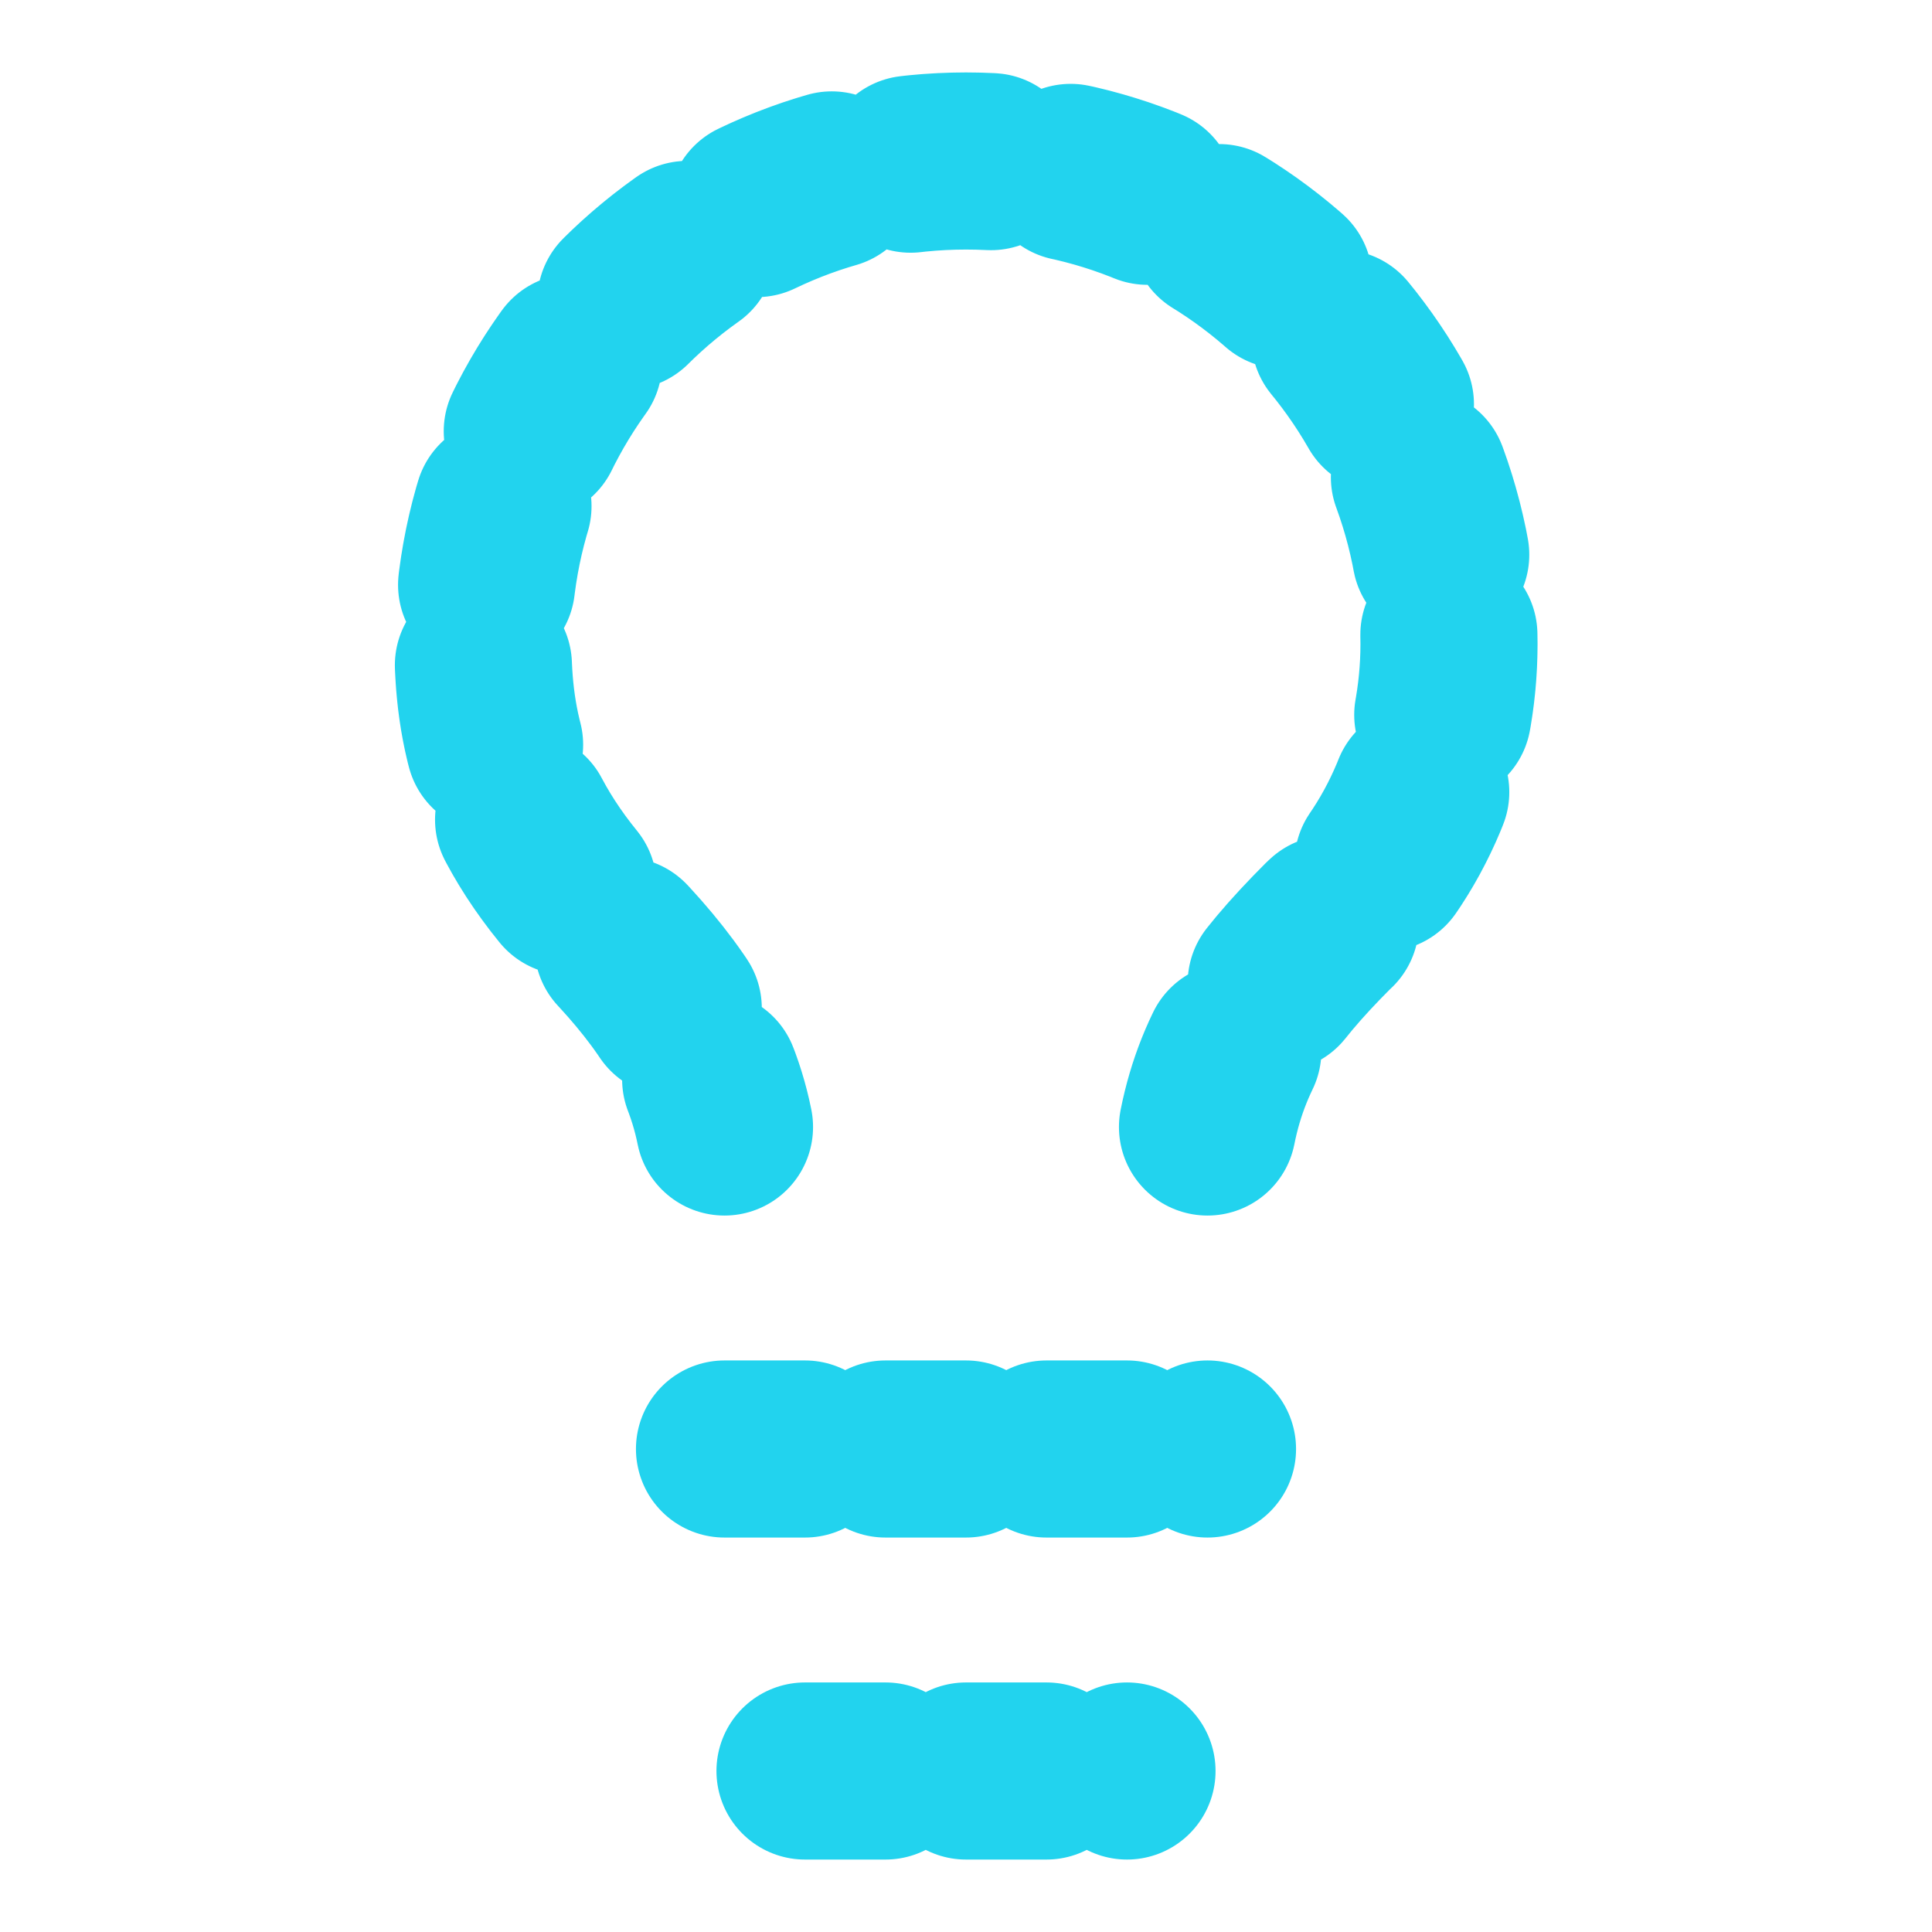
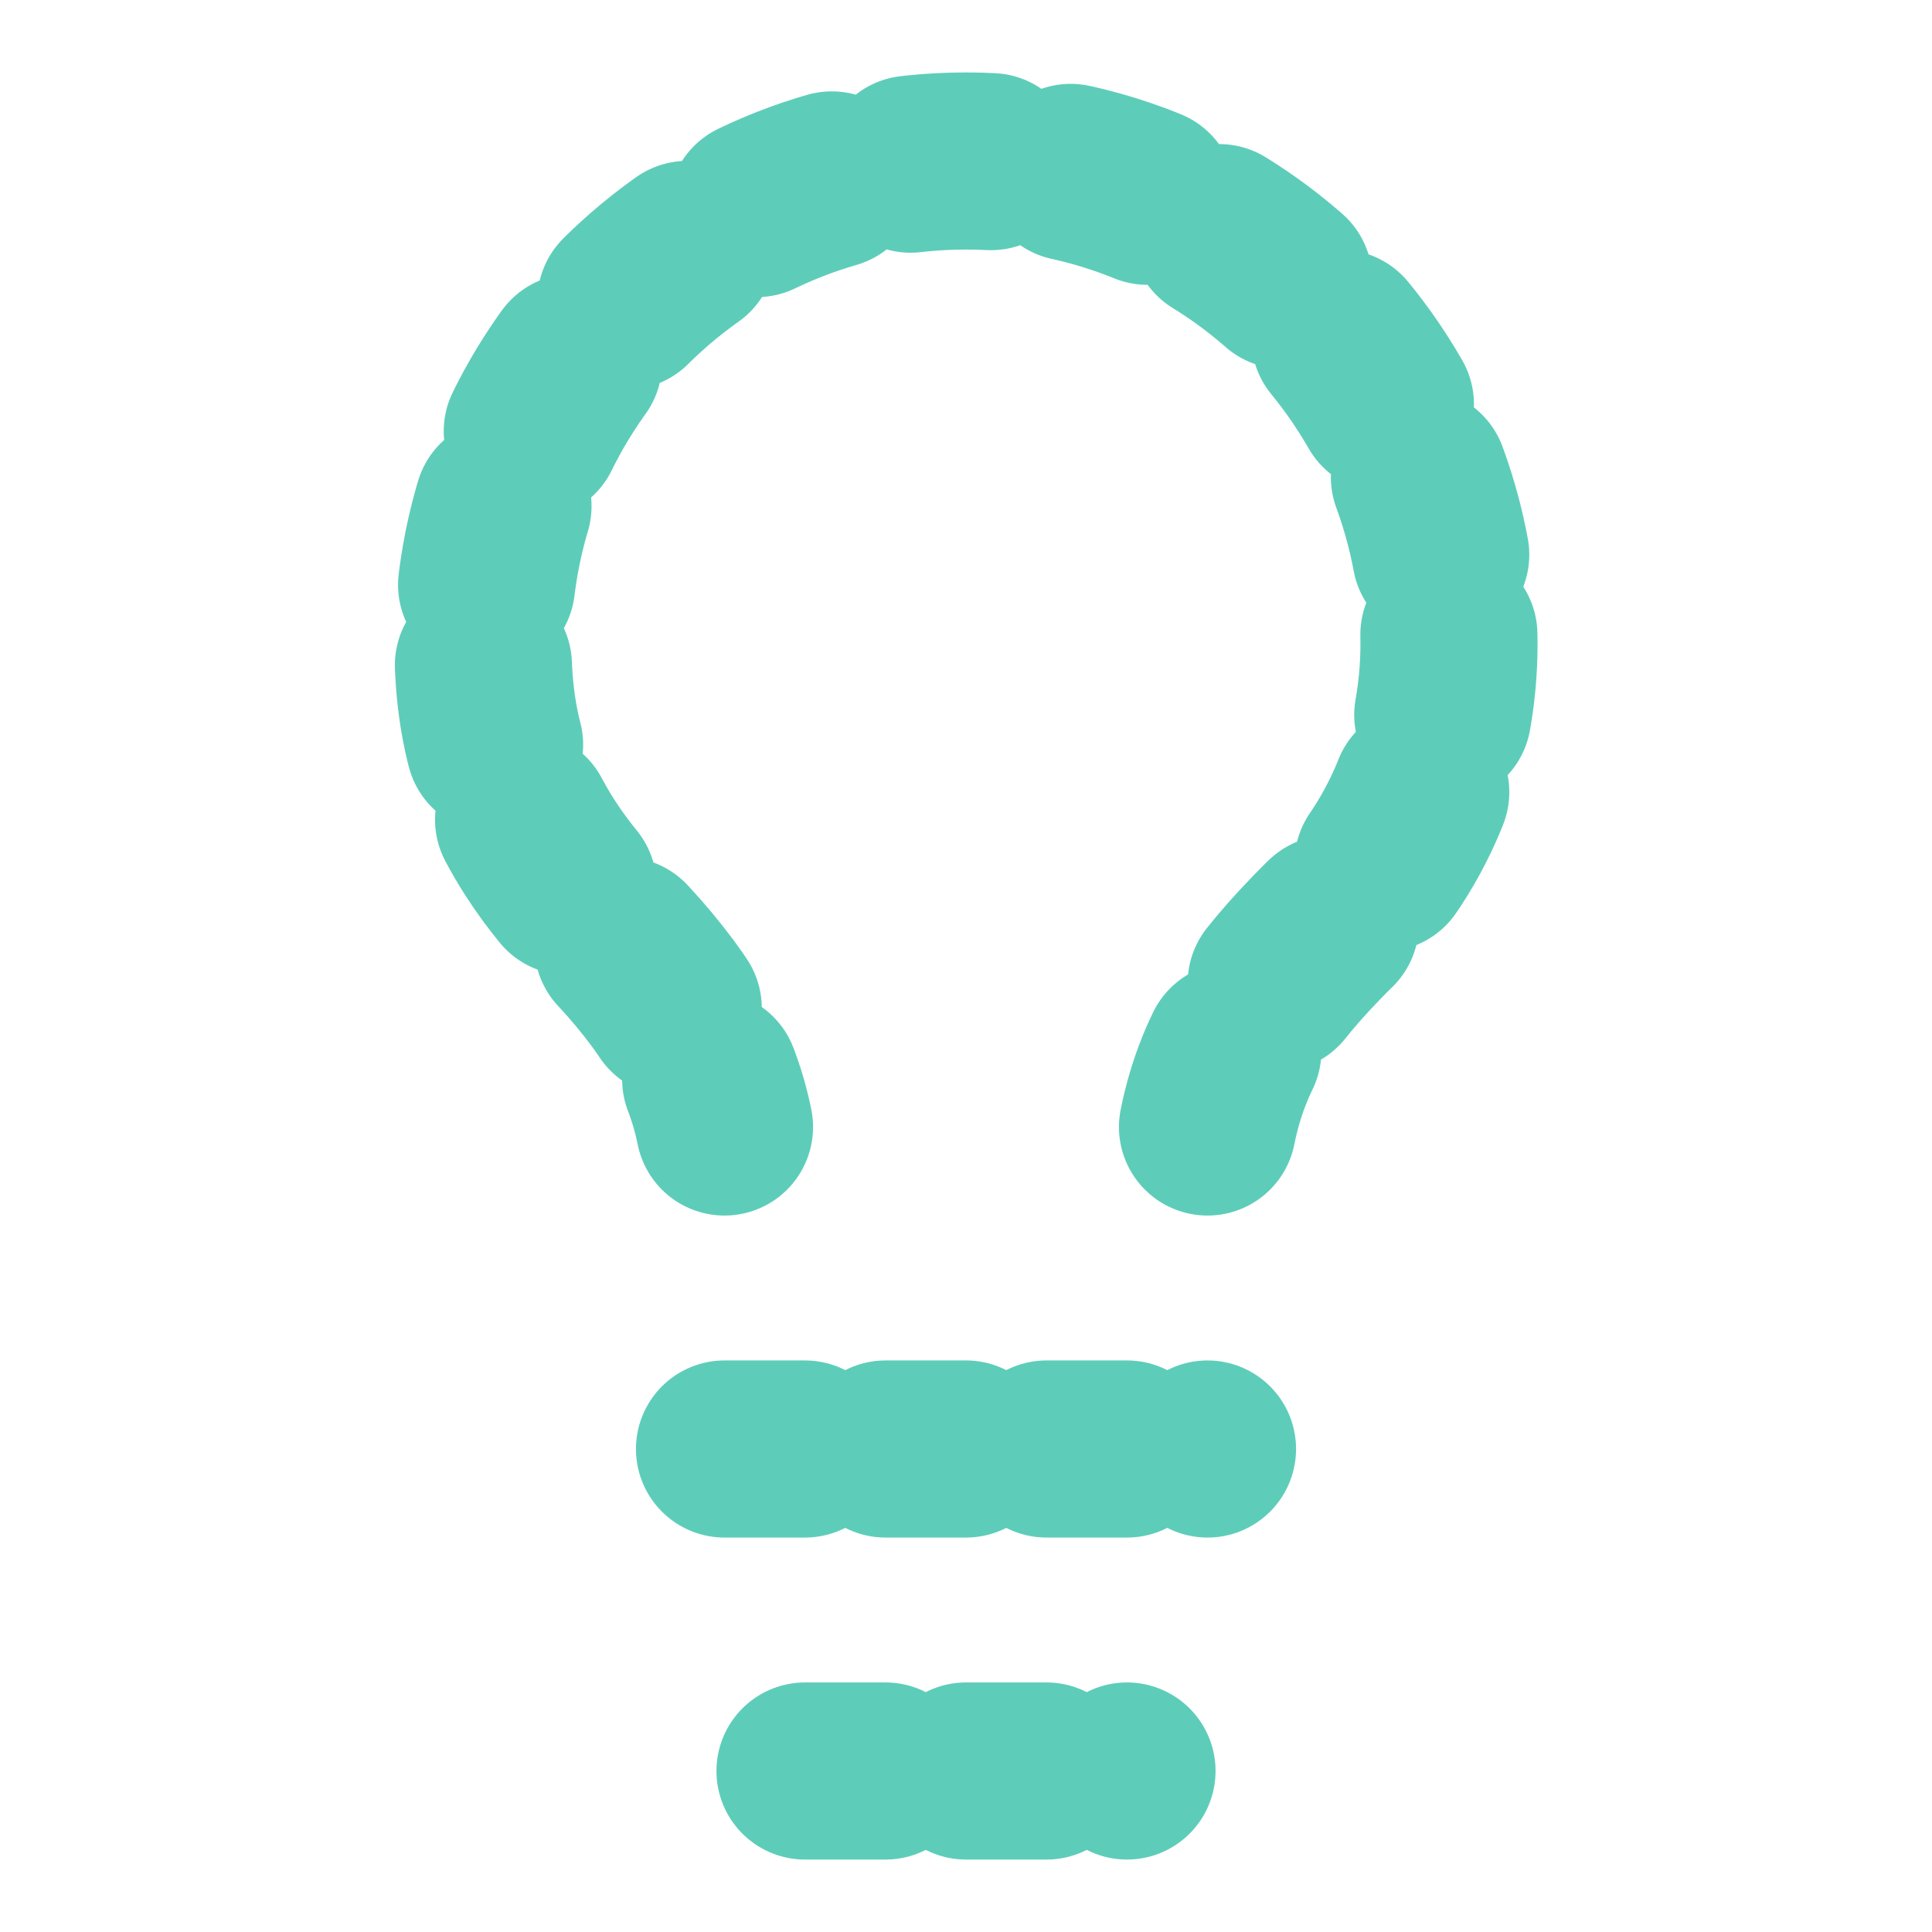
- <svg xmlns="http://www.w3.org/2000/svg" width="32" height="32" viewBox="0 0 24 24" fill="none" stroke="#22d3ee" stroke-width="2.2" stroke-linecap="round" stroke-linejoin="round" role="img" aria-label="Innovator">
+ <svg xmlns="http://www.w3.org/2000/svg" width="32" height="32" viewBox="0 0 24 24" fill="none" stroke="#5dcdb9" stroke-width="2.2" stroke-linecap="round" stroke-linejoin="round" role="img" aria-label="Innovator">
  <path d="M15 14c.2-1 .7-1.7 1.5-2.5 1-.9 1.5-2.2 1.5-3.5A6 6 0 0 0 6 8c0 1 .2 2.2 1.5 3.5.7.7 1.3 1.5 1.5 2.5" pathLength="1" stroke-dasharray="1" stroke-dashoffset="0">
    <animate attributeName="stroke-dashoffset" values="0;0;1;0;0" keyTimes="0;0.12;0.28;0.58;1" dur="3.8s" begin="0.0s" repeatCount="indefinite" />
    <animate attributeName="opacity" values="0.55;1;1" keyTimes="0;0.28;1" dur="3.8s" begin="0.0s" repeatCount="indefinite" />
  </path>
  <path d="M9 18h6" pathLength="1" stroke-dasharray="1" stroke-dashoffset="0">
    <animate attributeName="stroke-dashoffset" values="0;0;1;0;0" keyTimes="0;0.12;0.28;0.58;1" dur="3.8s" begin="0.1s" repeatCount="indefinite" />
    <animate attributeName="opacity" values="0.55;1;1" keyTimes="0;0.28;1" dur="3.8s" begin="0.1s" repeatCount="indefinite" />
  </path>
  <path d="M10 22h4" pathLength="1" stroke-dasharray="1" stroke-dashoffset="0">
    <animate attributeName="stroke-dashoffset" values="0;0;1;0;0" keyTimes="0;0.12;0.28;0.58;1" dur="3.8s" begin="0.2s" repeatCount="indefinite" />
    <animate attributeName="opacity" values="0.55;1;1" keyTimes="0;0.28;1" dur="3.8s" begin="0.2s" repeatCount="indefinite" />
  </path>
</svg>
